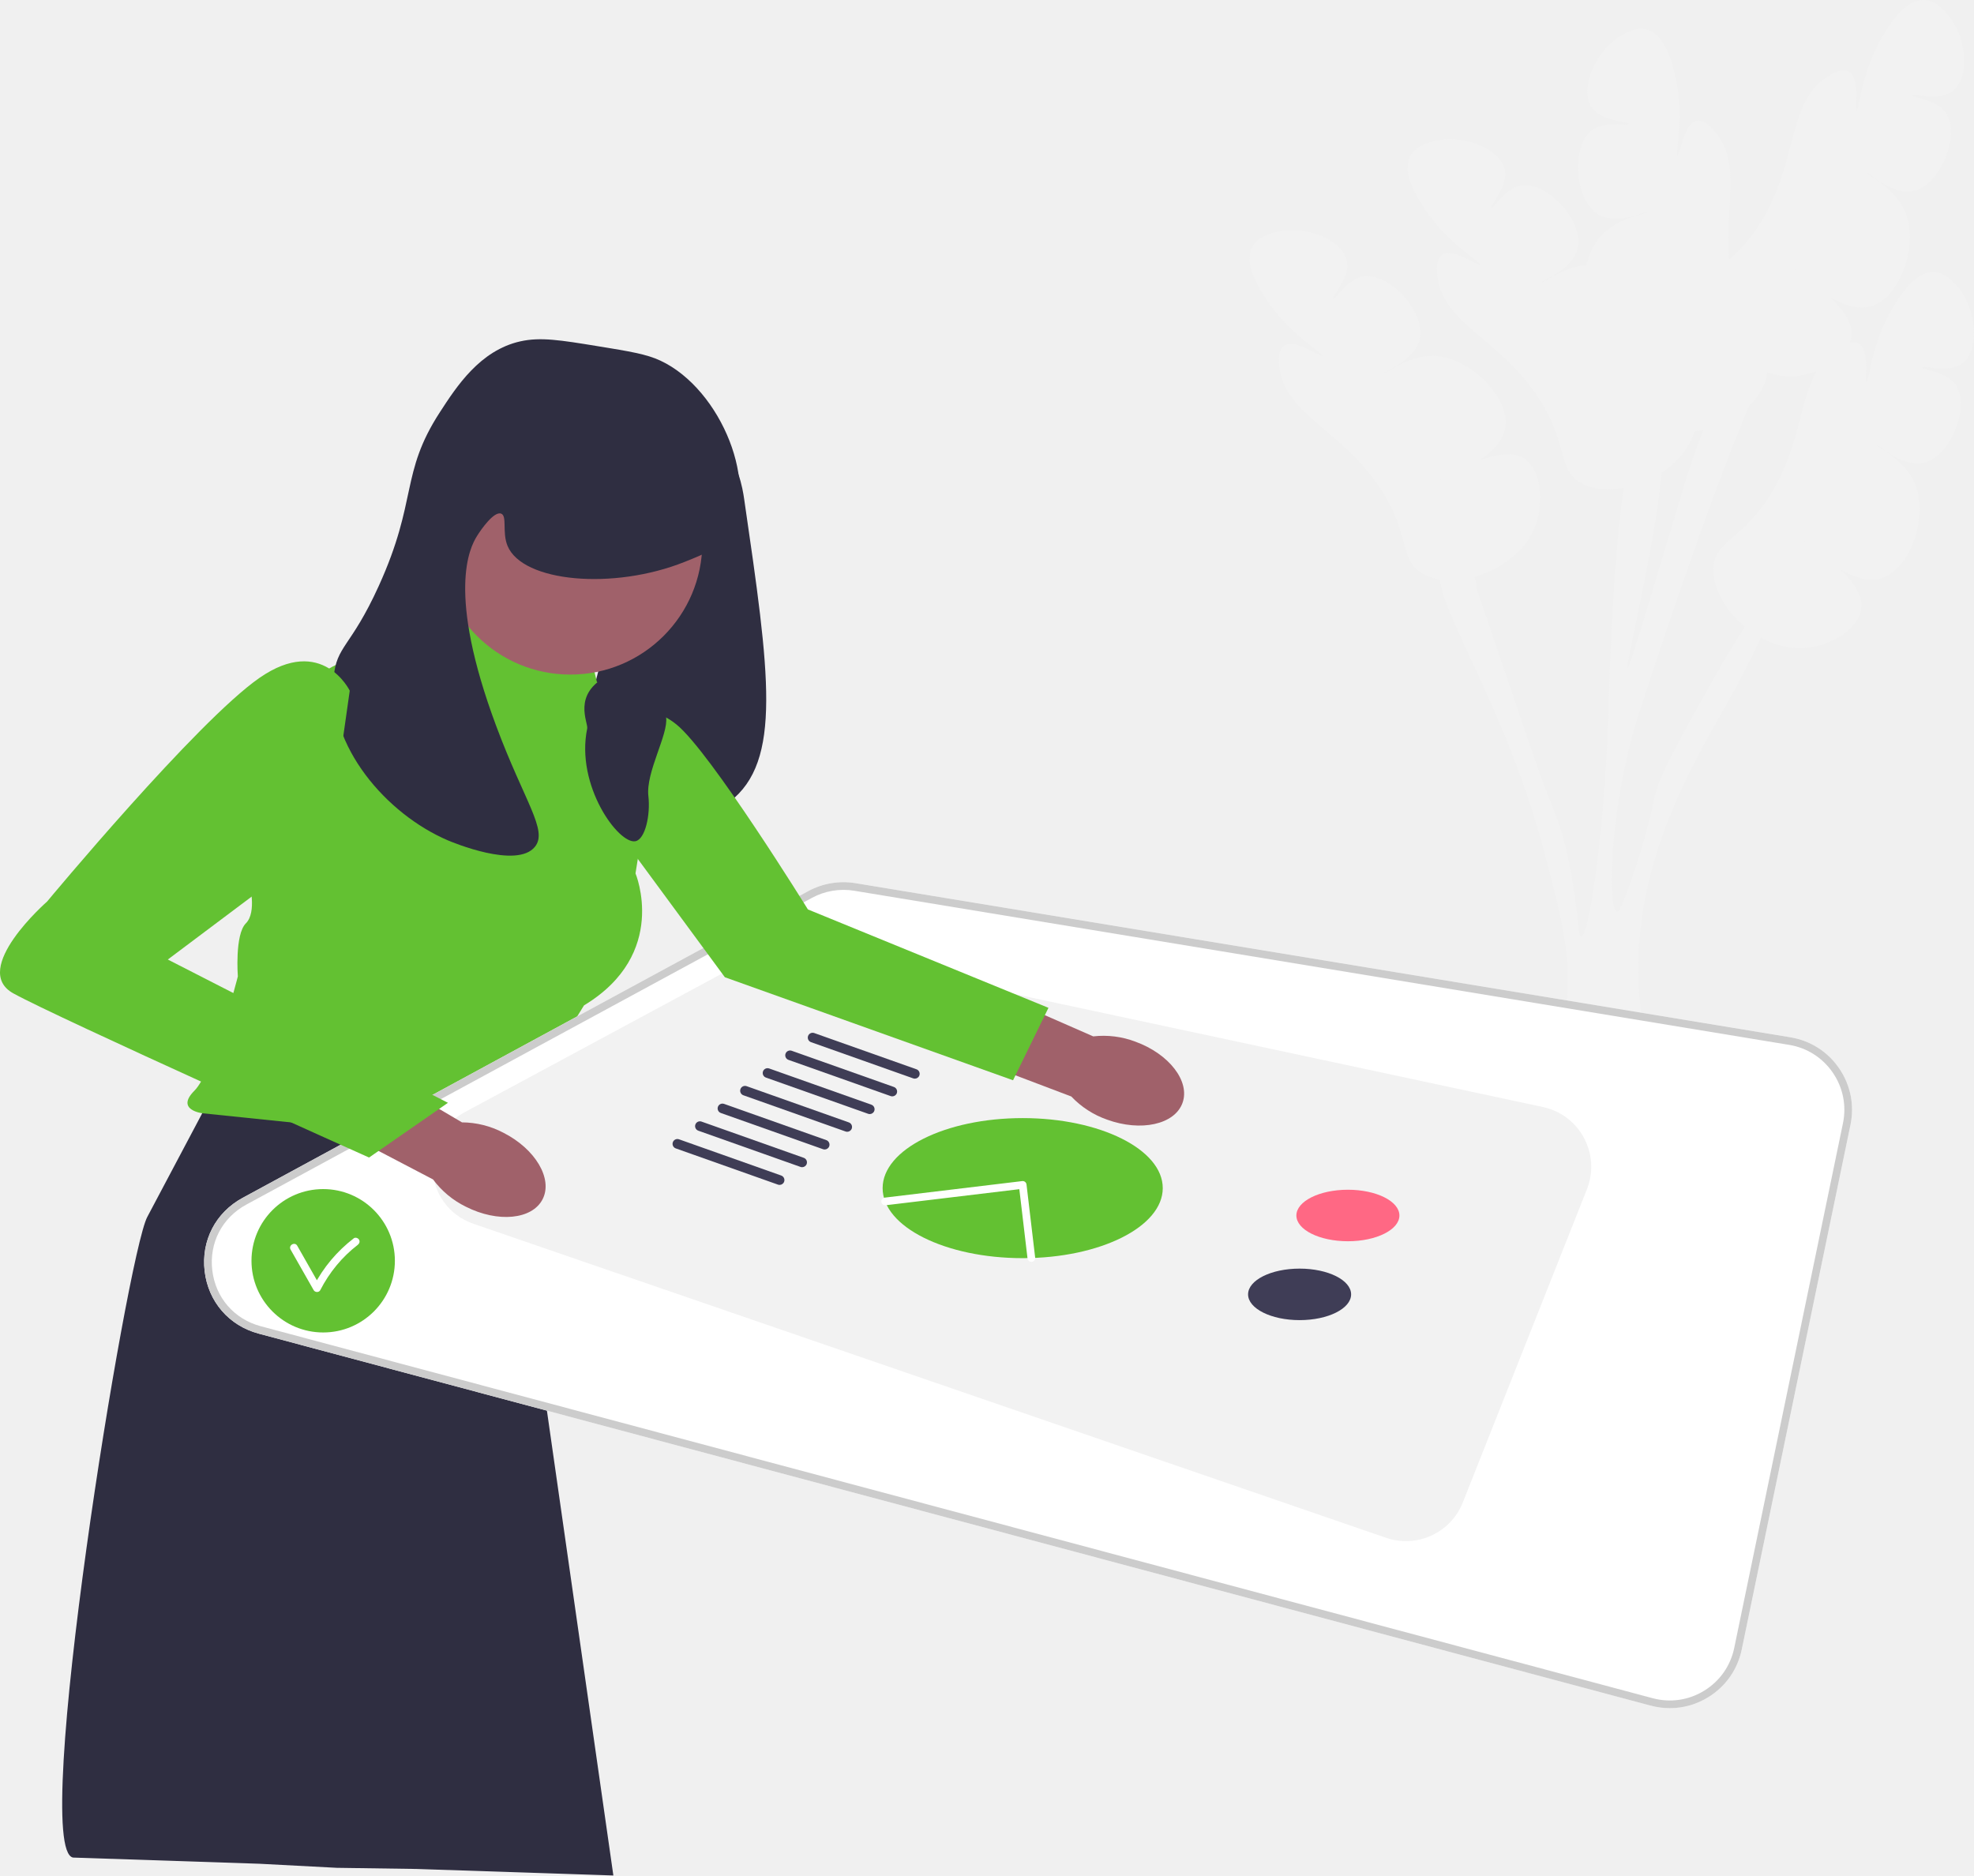
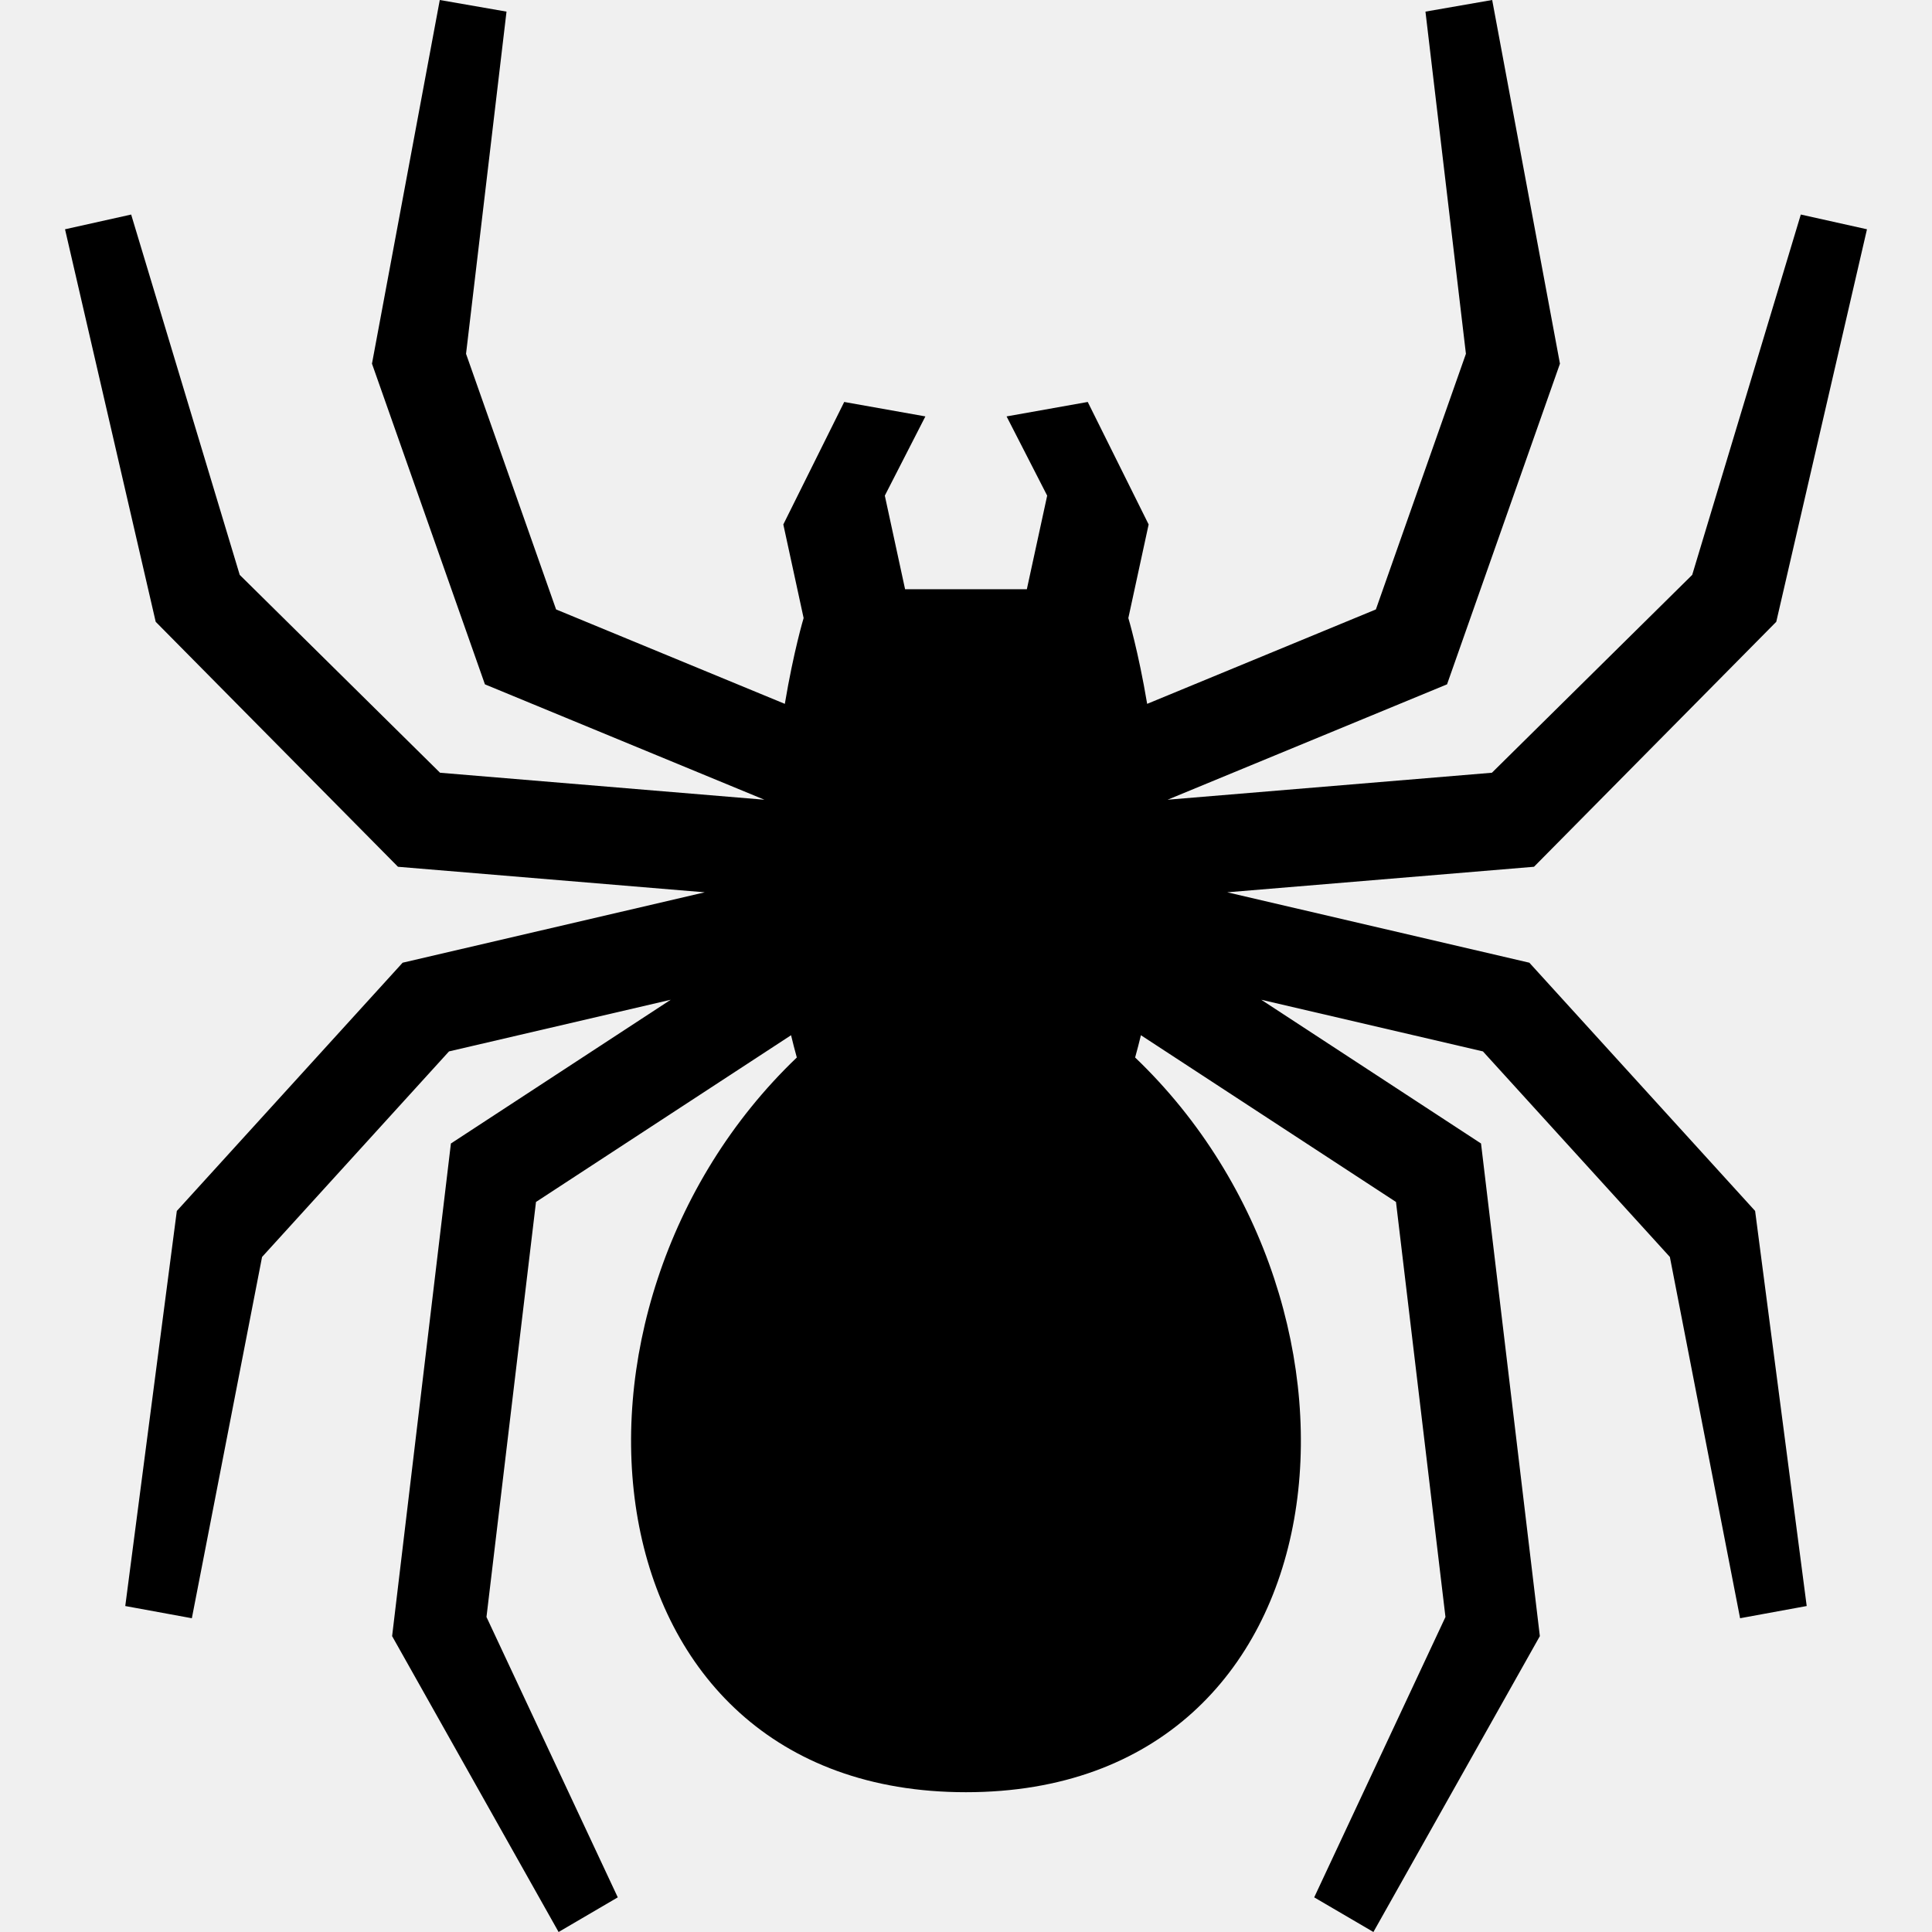
- <svg xmlns="http://www.w3.org/2000/svg" width="770.936" height="732.5" viewBox="0 0 770.936 732.5">
-   <path d="M733.063,173.909c.375-.552,9.704,8.839,18.188,6.907,10.57-2.407,18.302-22.04,12.57-30.437-3.793-5.557-13.227-5.818-13.031-6.861,.21-1.115,10.363,2.623,15.886-1.842,6.71-5.424,5.308-21.922-2.901-30.575-1.642-1.731-4.37-4.607-8.288-4.835-7.695-.447-13.737,9.683-16.392,14.136-8.443,14.157-9.134,29.01-10.176,28.871-.963-.129,1.594-12.558-3.039-15.103-1.015-.557-2.221-.55-3.419-.273,.303-.784,.522-1.592,.632-2.422,.695-5.235-3.464-10.8-8.378-15.464,5.118,3.032,10.903,5.134,16.021,3.631,11.434-3.359,19.042-24.56,13.031-37.574-4.198-9.09-14.904-13.892-14.551-14.412,.375-.552,9.704,8.839,18.188,6.907,10.57-2.407,18.302-22.04,12.57-30.437-3.793-5.557-13.227-5.818-13.031-6.861,.21-1.115,10.363,2.623,15.886-1.842,6.71-5.424,5.308-21.922-2.901-30.575-1.642-1.731-4.37-4.607-8.288-4.835-7.695-.447-13.737,9.683-16.392,14.136-8.443,14.157-9.134,29.01-10.176,28.871-.963-.129,1.594-12.558-3.039-15.103-2.901-1.594-7.363,1.379-8.749,2.302-15.239,10.153-11.016,32.229-25.095,55.716-4.533,7.562-9.049,12.078-12.86,15.494-1.741-21.029,4.671-37.172-5.042-49.399-1.036-1.304-4.371-5.502-7.621-4.875-5.19,1.001-6.57,13.615-7.526,13.442-1.034-.187,2.864-14.536-.828-30.601-1.161-5.053-3.804-16.549-11.265-18.484-3.799-.985-7.278,.915-9.372,2.059-10.468,5.717-16.863,20.989-12.141,28.21,3.887,5.944,14.697,5.501,14.555,6.627-.133,1.052-9.192-1.593-14.508,2.532-8.031,6.234-6.695,27.291,2.627,32.825,7.483,4.442,19.243-1.634,19.43-.994,.177,.604-11.486,1.89-18.271,9.253-2.816,3.057-4.748,7.121-5.84,11.513-9.239,.694-17.147,7.315-17.443,6.804-.335-.577,12.173-4.91,14.111-13.394,2.415-10.568-11.922-26.05-21.974-24.527-6.653,1.008-10.979,9.395-11.833,8.767-.914-.673,6.858-8.2,5.23-15.113-1.978-8.398-17.451-14.289-28.808-10.645-2.272,.729-6.047,1.94-7.951,5.372-3.74,6.74,2.768,16.577,5.629,20.901,9.095,13.747,22.179,20.812,21.602,21.69-.533,.812-10.625-6.882-14.927-3.811-2.694,1.923-1.95,7.233-1.72,8.882,2.539,18.135,24.263,23.904,39.321,46.775,12.262,18.624,7.03,28.732,17.418,33.781,4.46,2.167,10.138,2.586,15.942,1.543l-0,0c-4.492,30.078-5.761,81.517-5.761,81.517-1.268,51.453-7.882,93.827-10.778,93.746-1.608-.049-1.015-13.009-5.886-33.852-3.418-14.613-5.032-13.939-13.908-40.012-14.085-41.359-21.126-62.032-21.141-62.145-.075-.899-.198-2.714-.712-4.55,10.425-2.917,20.548-10.39,24.064-20.877,2.813-8.39,2.074-20.852-4.769-25.342-4.415-2.897-11.233-1.563-17.568,.842,4.952-3.297,9.355-7.598,10.219-12.862,1.932-11.76-13.872-27.809-28.205-28.037-10.011-.159-18.981,7.405-19.297,6.861-.335-.577,12.173-4.91,14.111-13.394,2.415-10.568-11.922-26.05-21.974-24.527-6.652,1.008-10.979,9.395-11.833,8.767-.914-.673,6.858-8.2,5.23-15.113-1.978-8.398-17.451-14.29-28.808-10.645-2.272,.729-6.047,1.94-7.951,5.372-3.74,6.74,2.768,16.577,5.629,20.901,9.095,13.747,22.179,20.812,21.602,21.69-.533,.812-10.625-6.882-14.927-3.811-2.694,1.923-1.95,7.233-1.72,8.882,2.539,18.135,24.263,23.904,39.321,46.775,12.262,18.624,7.03,28.732,17.418,33.781,1.798,.874,3.797,1.455,5.919,1.781l0,.01c.914,14.22,26.532,52.436,40.79,106.77,7.102,27.07,10.988,41.838,8.191,62.402-2.763,20.387-10.435,34.147-10.296,43.232,.011,.85,.085,1.634,.242,2.392l42.107-5.527c.282-.816,.504-1.653,.68-2.513,3.207-15.468-8.492-38.977-2.547-76.892,4.415-28.135,16.511-51.276,22.151-62.057,6.93-13.259,15.117-25.73,23.958-45.096,5.676,3.126,12.112,4.785,18.498,3.983,8.78-1.104,19.689-7.174,20.767-15.288,.695-5.235-3.464-10.8-8.378-15.464,5.118,3.032,10.903,5.134,16.021,3.63,11.434-3.359,19.042-24.56,13.031-37.574-4.198-9.089-14.904-13.892-14.551-14.412Zm-171.31,13.863c-.031-.061,.409-.252,1.175-.563-.722,.405-1.144,.624-1.175,.563Zm139.976-81.866c-.678-.474-1.058-.76-1.017-.814,.041-.054,.405,.259,1.017,.814Zm-43.667,21.705c.753-.341,1.195-.527,1.218-.463,.023,.064-.427,.219-1.218,.463Zm-34.607,24.651c-.031-.061,.409-.252,1.175-.563-.722,.405-1.144,.624-1.175,.563Zm12.113,108.774c-1.011-.228,11.286-49.966,13.303-76.373,5.836-3.826,10.63-9.214,12.832-15.782,.038-.114,.073-.232,.11-.347,1.167-.162,2.328-.382,3.478-.653-4.115,10.405-6.411,17.961-6.411,17.961-10.686,35.204-22.39,75.404-23.312,75.193Zm45.895-16.238c-3.375,5.175-7.329,11.537-12.775,21.268-13.968,24.931-20.945,37.388-22.78,46.27-.482,2.371-3.026,15.199-8.855,31.458-2.979,8.297-4.469,12.445-5.602,12.277-3.209-.488-3.263-33.215,5.619-67.1,1.522-5.769,2.736-9.491,5.044-16.531,3.744-11.485,24.608-75.32,41.021-114.046l.002-.005c3.031-2.905,5.299-6.229,6.412-9.727,.355-1.117,.555-2.15,.635-3.133,3.925,1.248,8.043,1.751,12.141,1.235,2.292-.288,4.728-.917,7.097-1.83-6.554,11.615-6.448,29.008-17.387,47.256-11.464,19.125-22.841,18.795-22.885,30.345-.029,7.67,4.964,16.155,12.318,22.257l-.005,.008Zm23.097-33.454c.041-.054,.405,.259,1.017,.814-.678-.475-1.058-.76-1.017-.814Z" fill="#f2f2f2" />
-   <path d="M264.226,161.609c6.429-1.071,13.425,6.781,16.347,10.06,7.801,8.755,9.43,18.941,10.06,23.264,9.941,68.226,14.911,102.338-5.659,118.205-19.549,15.079-55.281,11.035-62.246-2.515-2.713-5.278-.445-10.8,3.144-21.377,6.632-19.548,10.541-39.922,16.347-59.731,13.258-45.232,12.145-66.262,22.006-67.905Z" fill="#2f2e41" />
-   <path d="M88.804,416.253l-31.286,59.049c-7.986,15.074-45.777,247.272-28.971,250.198l72.796,2.415,30.204,1.585,31.046,.447,76.954,2.553-43.227-302.415-107.516-13.832Z" fill="#2f2e41" />
-   <path d="M165.826,243.032l62.246,2.515,5.03,20.749,14.99,12.229c5.511,4.496,8.215,11.585,7.098,18.609l-6.997,43.983s13.204,31.437-20.12,51.557l-33.324,54.072-115.69-11.946s-10.689-1.258-3.144-8.802c7.545-7.545,16.976-44.641,16.976-44.641,0,0-1.258-16.347,3.144-20.749s1.337-15.719,1.337-15.719l17.902-66.175c3.488-12.895,15.188-21.85,28.546-21.85h19.852l2.154-13.832Z" fill="#63c132" />
-   <path d="M644.667,666.158L101.049,520.871c-11.614-3.104-19.708-12.448-21.122-24.387s4.272-22.915,14.84-28.646l220.923-119.815c5.583-3.029,12.111-4.129,18.378-3.094l365.157,60.197c7.795,1.285,14.551,5.581,19.022,12.095s6.05,14.361,4.447,22.098l-42.462,204.904c-1.621,7.821-6.258,14.438-13.056,18.631-4.609,2.843-9.767,4.297-15.016,4.297-2.494,0-5.009-.328-7.494-.992Z" fill="#fff" />
-   <path d="M644.667,666.158L101.049,520.871c-11.614-3.104-19.708-12.448-21.122-24.387s4.272-22.915,14.84-28.646l220.923-119.815c5.583-3.029,12.111-4.129,18.378-3.094l365.157,60.197c7.795,1.285,14.551,5.581,19.022,12.095s6.05,14.361,4.447,22.098l-42.462,204.904c-1.621,7.821-6.258,14.438-13.056,18.631-4.609,2.843-9.767,4.297-15.016,4.297-2.494,0-5.009-.328-7.494-.992Zm54.07-258.071l-365.157-60.198c-5.613-.927-11.459,.058-16.459,2.771l-220.923,119.815c-9.465,5.133-14.558,14.964-13.291,25.656s8.515,19.062,18.917,21.842l543.618,145.287c6.911,1.846,14.072,.796,20.161-2.96,6.089-3.755,10.242-9.682,11.693-16.687l42.462-204.904c1.436-6.928,.021-13.957-3.983-19.791-4.004-5.834-10.055-9.681-17.037-10.831l.244-1.48-.244,1.48Z" fill="#ccc" />
-   <path d="M619.761,464.494l-48.48,122.332c-4.7,11.86-17.895,17.928-29.958,13.778l-356.335-122.604c-19.675-6.77-21.874-33.718-3.555-43.587l114.675-61.781c4.989-2.688,10.772-3.513,16.314-2.328l290.14,62.053c14.438,3.088,22.639,18.411,17.199,32.137Z" fill="#f2f2f2" />
-   <ellipse cx="526.414" cy="474.727" rx="20.12" ry="10.06" fill="#ff6884" />
-   <ellipse cx="507.552" cy="505.535" rx="20.12" ry="10.06" fill="#3f3d56" />
-   <ellipse cx="399.407" cy="464.038" rx="54.701" ry="27.351" fill="#63c132" />
-   <path d="M304.466,462.781c.776,0,1.504-.483,1.778-1.257,.348-.982-.166-2.06-1.148-2.408l-39.916-14.147c-.979-.347-2.059,.166-2.408,1.148-.348,.982,.166,2.06,1.148,2.408l39.916,14.147c.208,.074,.421,.109,.63,.109Z" fill="#3f3d56" />
-   <path d="M313.268,455.865c.776,0,1.504-.483,1.778-1.257,.348-.982-.166-2.06-1.148-2.408l-39.916-14.147c-.979-.347-2.059,.166-2.408,1.148-.348,.982,.166,2.06,1.148,2.408l39.916,14.147c.208,.074,.421,.109,.63,.109Z" fill="#3f3d56" />
-   <path d="M322.071,448.949c.776,0,1.504-.483,1.778-1.257,.348-.982-.166-2.06-1.148-2.408l-39.916-14.147c-.98-.346-2.06,.166-2.408,1.148-.348,.982,.166,2.06,1.148,2.408l39.916,14.147c.208,.074,.421,.109,.63,.109Z" fill="#3f3d56" />
-   <path d="M330.873,442.032c.776,0,1.504-.483,1.778-1.257,.348-.982-.166-2.06-1.148-2.408l-39.916-14.147c-.979-.347-2.06,.166-2.408,1.148-.348,.982,.166,2.06,1.148,2.408l39.916,14.147c.208,.074,.421,.109,.63,.109Z" fill="#3f3d56" />
-   <path d="M339.676,435.116c.776,0,1.504-.483,1.778-1.257,.348-.982-.166-2.06-1.148-2.408l-39.916-14.147c-.979-.347-2.059,.166-2.408,1.148-.348,.982,.166,2.06,1.148,2.408l39.916,14.147c.208,.074,.421,.109,.63,.109Z" fill="#3f3d56" />
-   <path d="M348.478,428.2c.776,0,1.504-.483,1.778-1.257,.348-.982-.166-2.06-1.148-2.408l-39.916-14.147c-.98-.346-2.059,.166-2.408,1.148-.348,.982,.166,2.06,1.148,2.408l39.916,14.147c.208,.074,.421,.109,.63,.109Z" fill="#3f3d56" />
-   <path d="M357.281,421.284c.776,0,1.504-.483,1.778-1.257,.348-.982-.166-2.06-1.148-2.408l-39.916-14.147c-.98-.347-2.059,.166-2.408,1.148-.348,.982,.166,2.06,1.148,2.408l39.916,14.147c.208,.074,.421,.109,.63,.109Z" fill="#3f3d56" />
-   <circle cx="222.728" cy="211.909" r="51.557" fill="#a0616a" />
-   <path d="M233.417,135.202c-14.516-2.366-22.311-3.637-30.18-1.886-15.763,3.507-24.907,17.599-31.437,27.665-15.617,24.07-8.556,34.186-23.892,67.905-11.001,24.188-16.548,23.189-17.605,35.839-2.219,26.554,20.369,53.116,44.641,63.504,1.621,.694,26.845,11.249,33.952,2.515,5.21-6.403-3.994-17.423-15.09-47.156-19.511-52.281-10.292-69.754-7.545-74.192,1.735-2.804,6.685-9.774,9.431-8.802,2.484,.879,.334,7.259,2.515,12.575,5.844,14.243,41.363,17.406,69.162,6.287,8.198-3.279,13.228-5.291,16.976-10.689,12.716-18.315-2.465-56.698-26.407-67.905-5.447-2.549-11.805-3.586-24.521-5.659Z" fill="#2f2e41" />
-   <path id="b-5309" d="M196.554,442.382c12.539,6.36,19.422,17.986,15.373,25.965-4.049,7.979-17.494,9.29-30.037,2.926-5.045-2.474-9.425-6.119-12.772-10.632l-52.79-27.619,13.489-24.496,50.609,29.829c5.621,.035,11.151,1.417,16.128,4.028Z" fill="#a0616a" />
-   <path id="c-5310" d="M443.448,406.845c13.209,4.818,21.43,15.538,18.363,23.944-3.067,8.406-16.26,11.312-29.473,6.491-5.304-1.853-10.088-4.95-13.95-9.031l-55.709-21.12,10.468-25.932,53.808,23.573c5.585-.636,11.241,.075,16.494,2.074Z" fill="#a0616a" />
-   <path d="M136.589,269.754s-10.689-22.006-35.21-5.03c-24.521,16.976-82.995,87.396-82.995,87.396,0,0-30.18,26.407-13.204,35.839s138.954,64.132,138.954,64.132l30.809-21.377-109.402-55.959,62.843-47.156,8.206-57.845Z" fill="#63c132" />
-   <path d="M243.477,282.958s7.481-10.689,20.717,0,51.33,72.235,51.33,72.235l93.944,38.425-13.832,28.294-112.546-40.24-49.042-66.647,9.431-32.066Z" fill="#63c132" />
-   <path d="M237.504,263.781c-14.259,7.281-7.698,18.46-8.174,20.749-4.634,22.29,12.306,45.377,18.862,44.012,3.846-.801,5.868-10.381,5.03-17.605-1.087-9.365,7.919-24.188,6.916-30.809-2.461-16.243,12.386-16.547,9.431-22.635-1.732-3.568-23.569,1.949-32.066,6.287Z" fill="#2f2e41" />
-   <path d="M402.787,492.835c.059,0,.119-.003,.178-.011,.823-.097,1.411-.843,1.313-1.666l-3.382-28.554c-.047-.396-.249-.756-.562-1.002-.313-.246-.709-.356-1.107-.311l-53.709,6.459c-.822,.099-1.409,.846-1.31,1.668,.099,.823,.847,1.414,1.668,1.311l52.217-6.279,3.205,27.062c.09,.763,.738,1.323,1.488,1.323Z" fill="#fff" />
+ <svg xmlns="http://www.w3.org/2000/svg" height="800px" width="800px" version="1.1" id="_x32_" viewBox="0 0 512 512" xml:space="preserve">
+   <style type="text/css">
+ 	.st0{fill:#000000;}
+ </style>
  <g>
-     <circle cx="126.217" cy="492.413" r="28" fill="#63c132" />
-     <path d="M113.495,488.046l9,15.827c.535,.942,2.073,1.01,2.59,0,3.515-6.864,8.479-12.94,14.598-17.649,.647-.498,.975-1.284,.538-2.052-.362-.636-1.411-1.031-2.052-.538-6.536,5.03-11.911,11.376-15.674,18.726h2.59l-9-15.827c-.954-1.678-3.547-.168-2.59,1.514h0Z" fill="#fff" />
+     <path class="st0" d="M405.295,255.128l-80.064-18.658l81.293-6.766l64.205-64.92l24.038-104.024l-17.533-3.906l-28.781,95.496   l-53.08,52.434l-85.949,7.15l74.057-30.577l29.922-84.981L395.443,0l-17.681,3.078l10.723,90.684l-23.863,67.744l-60.613,25.023   c-2.346-13.985-4.987-22.738-4.987-22.738l5.38-24.806l-16.139-32.46l-21.508,3.828l10.758,20.995l-5.388,24.804h-32.268   l-5.371-24.804l10.75-20.995l-21.509-3.828l-16.138,32.46l5.379,24.806c0,0-2.642,8.753-4.978,22.738l-60.621-25.023   l-23.864-67.744L134.23,3.078L116.548,0l-17.97,96.378l29.932,84.981l74.066,30.577l-85.958-7.15L63.53,152.352L34.758,56.855   l-17.525,3.906l24.029,104.024l64.205,64.92l81.303,6.766l-80.073,18.658L46.86,320.912L33.197,425.614l17.647,3.235v-0.008   l18.606-95.732l49.54-54.475l58.755-13.688l-58.25,38.092l-15.58,130.555L148.032,512l15.685-9.181l-34.796-74.301l13.121-109.987   l67.597-44.186c0.47,1.962,0.977,3.932,1.526,5.902c-69.916,66.82-57.36,194.707,44.823,194.707   c102.201,0,114.756-127.886,44.832-194.707c0.549-1.97,1.063-3.941,1.534-5.902l67.597,44.186l13.112,109.987l-34.788,74.301   L363.968,512l44.109-78.408l-15.589-130.555l-58.242-38.092l58.747,13.688l49.54,54.475l18.606,95.732v0.008l17.656-3.235   l-13.672-104.703L405.295,255.128z" />
  </g>
</svg>
